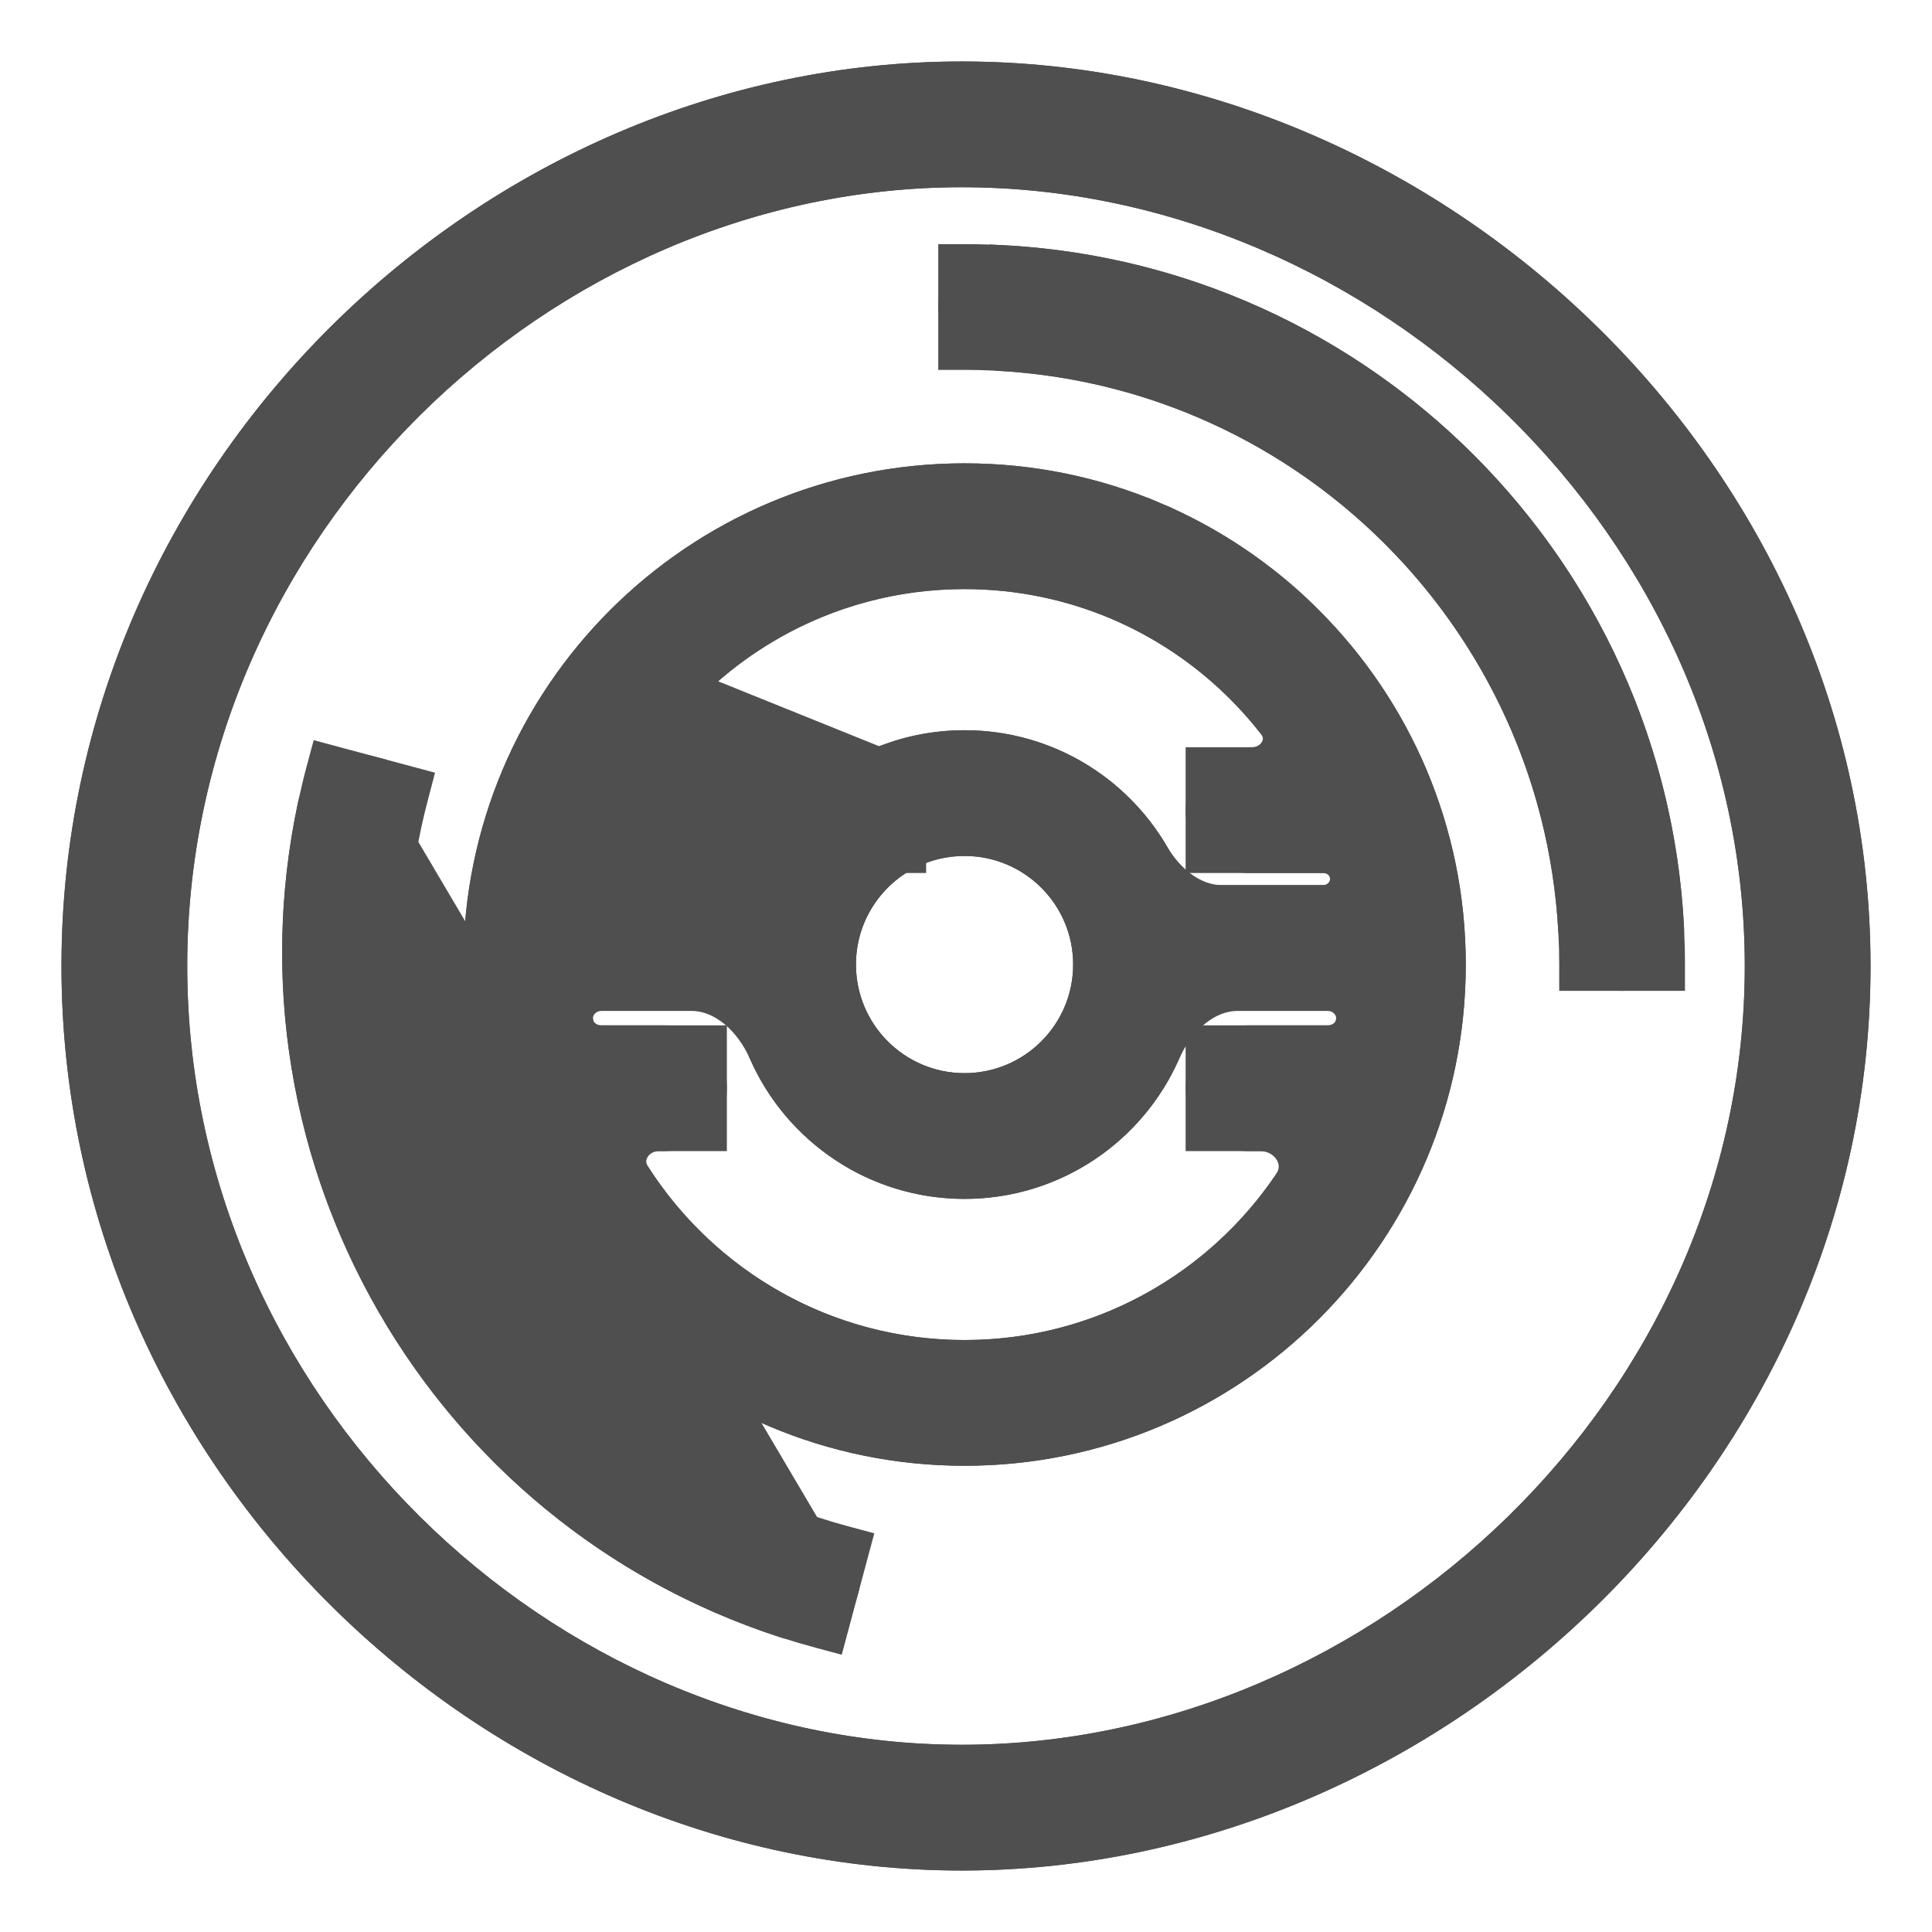
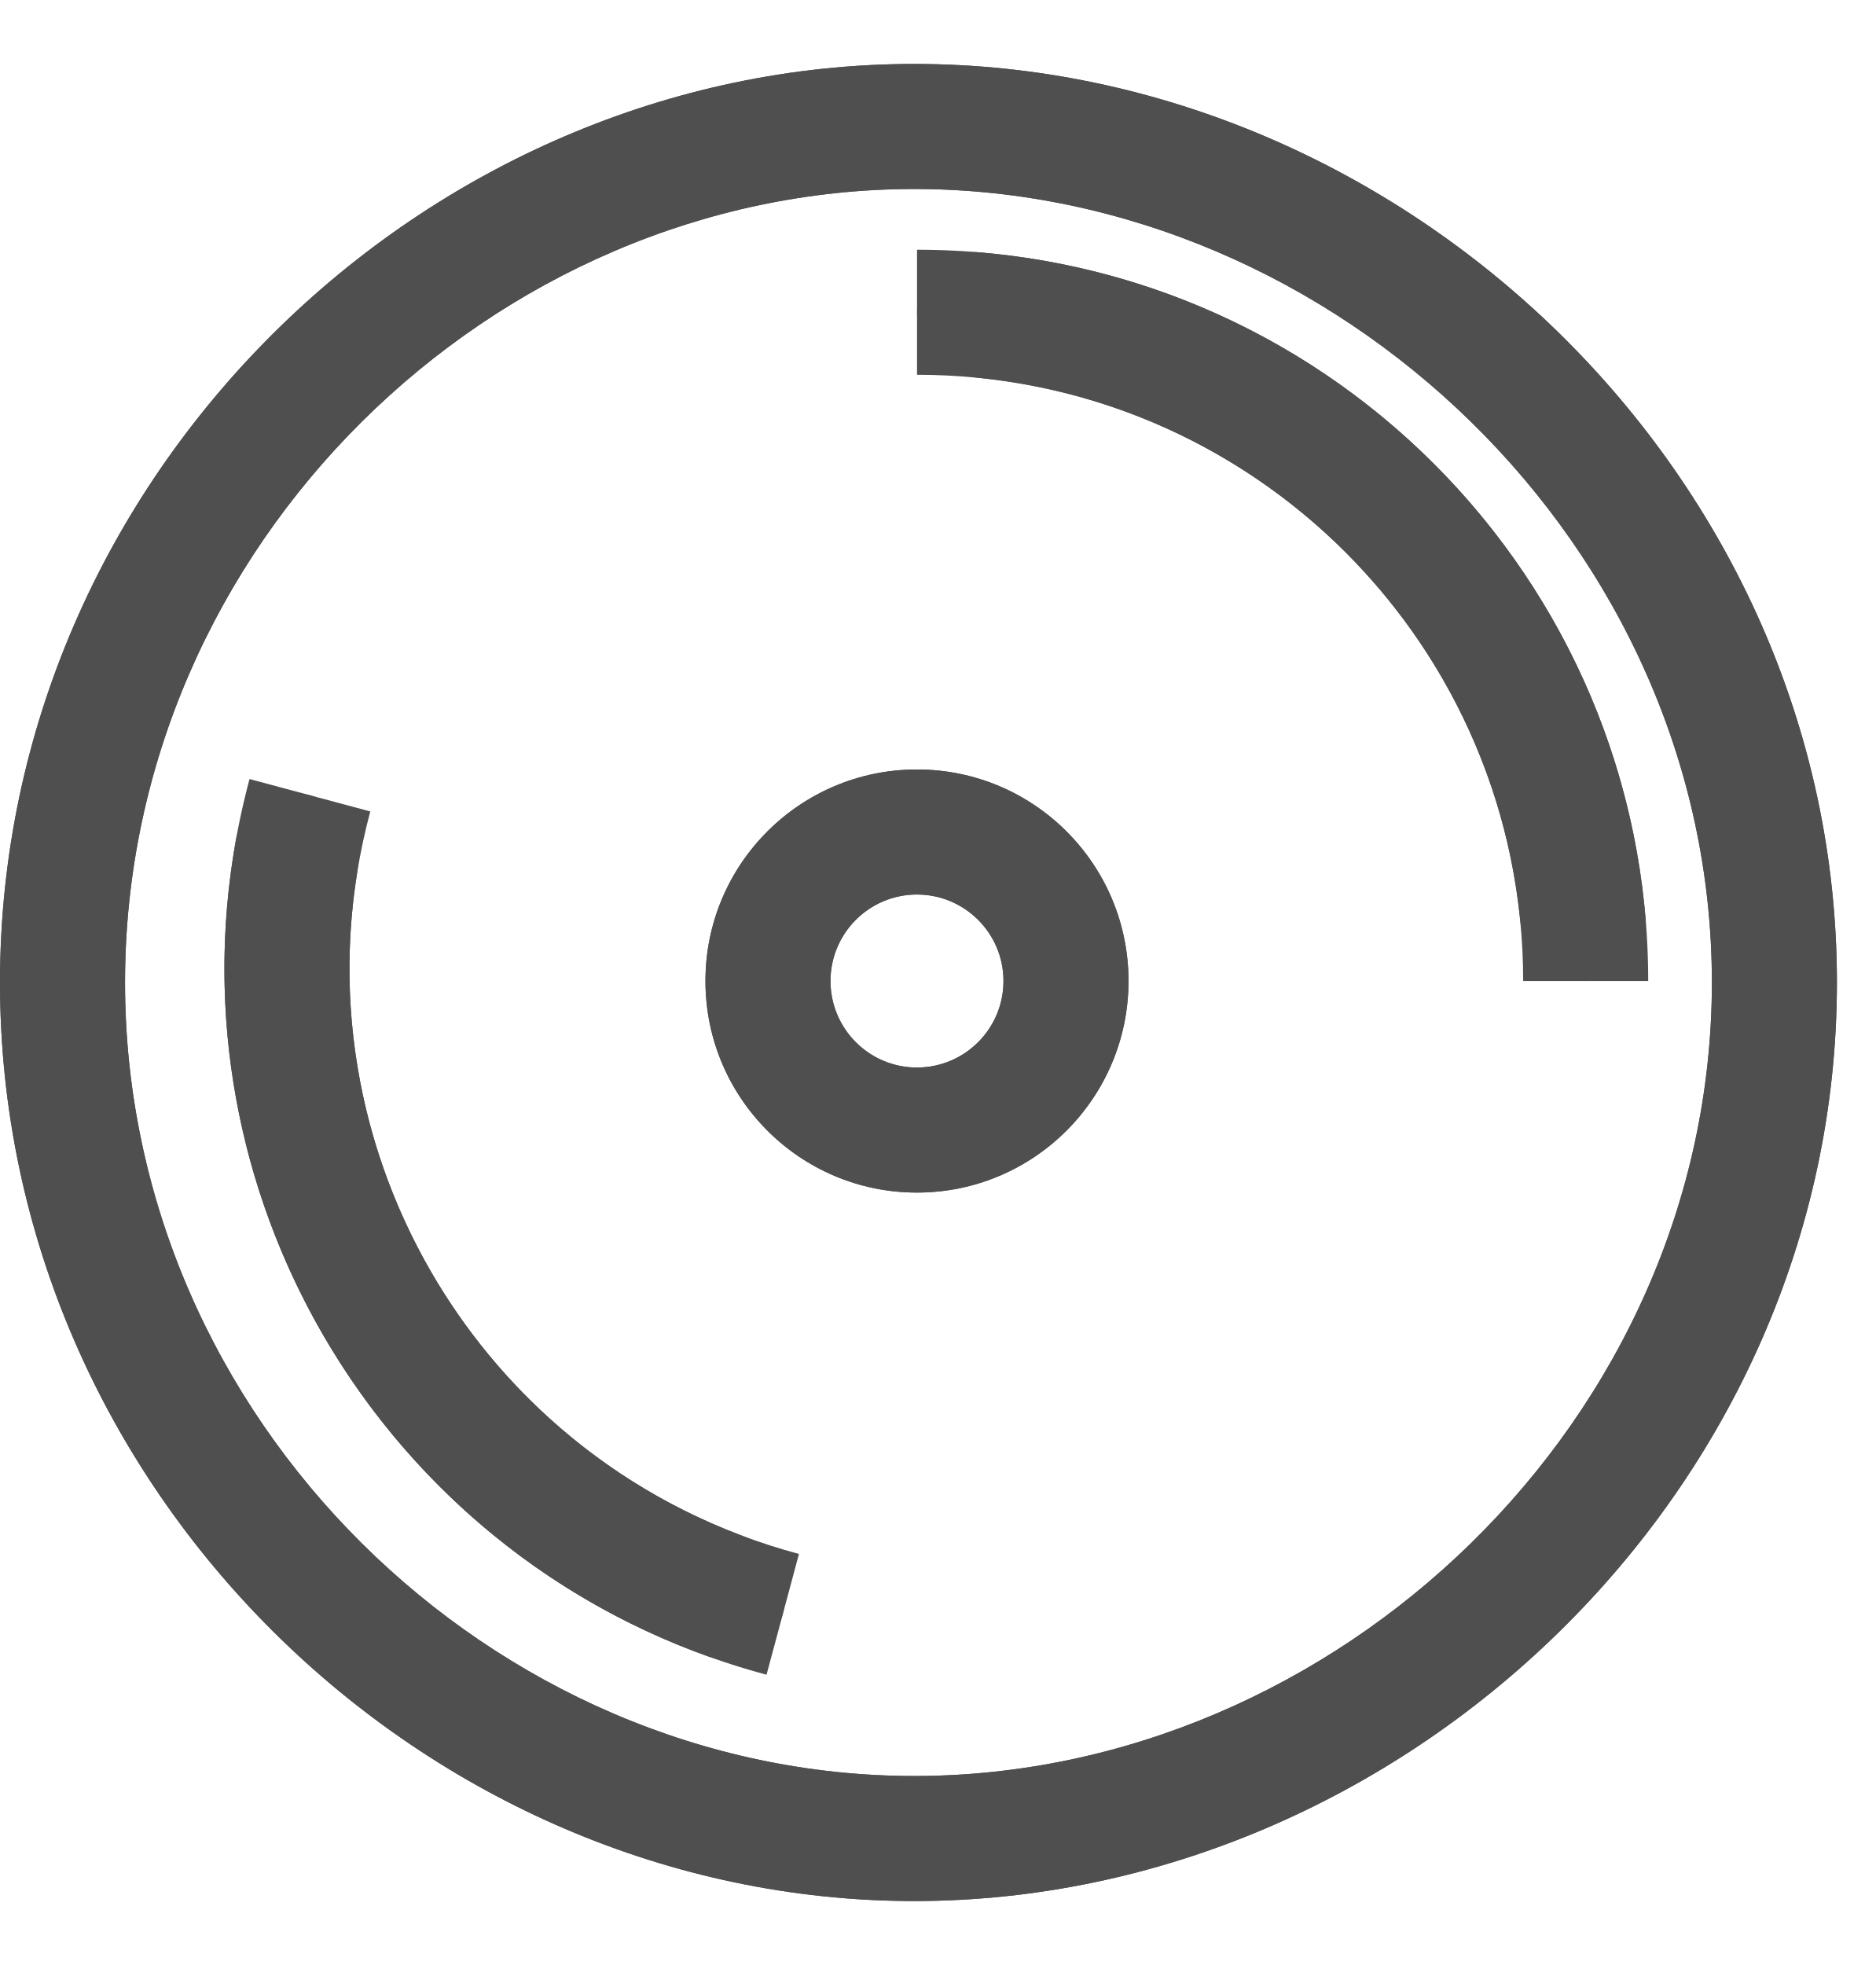
- <svg xmlns="http://www.w3.org/2000/svg" width="22" height="22" viewBox="0 0 22 22" fill="none">
-   <path d="M8.624 10.1L8.624 10.1C8.65 10.03 8.641 9.95 8.603 9.887C8.567 9.825 8.511 9.791 8.451 9.791H6.905C6.791 9.791 6.7 9.863 6.677 9.96C6.677 9.96 6.677 9.96 6.677 9.96M8.624 10.1L8.765 10.152C8.716 10.282 8.596 10.379 8.458 10.379H6.906C6.663 10.379 6.475 10.162 6.531 9.926L6.677 9.96M8.624 10.1C8.594 10.181 8.524 10.229 8.458 10.229H6.906C6.75 10.229 6.645 10.093 6.677 9.96M8.624 10.1L6.677 9.96M14.656 13.454L14.656 13.454C13.861 14.634 12.513 15.409 10.984 15.409C9.415 15.409 8.037 14.593 7.251 13.362C7.192 13.27 7.199 13.174 7.247 13.097C7.295 13.017 7.389 12.958 7.506 12.958H7.561C7.874 12.958 8.127 12.705 8.127 12.392C8.127 12.079 7.874 11.826 7.561 11.826H6.851C6.721 11.826 6.621 11.74 6.604 11.628C6.584 11.491 6.696 11.361 6.852 11.361H7.869C8.214 11.361 8.517 11.635 8.679 12C9.069 12.884 9.954 13.502 10.983 13.502C12.013 13.502 12.898 12.884 13.288 12C13.449 11.635 13.753 11.361 14.098 11.361H15.116C15.271 11.361 15.383 11.491 15.363 11.628C15.346 11.74 15.246 11.826 15.116 11.826H14.217C13.904 11.826 13.651 12.079 13.651 12.392C13.651 12.705 13.904 12.958 14.217 12.958H14.347C14.491 12.958 14.606 13.031 14.666 13.129C14.724 13.224 14.731 13.343 14.656 13.454ZM10.154 8.605L10.199 8.735L7.901 7.808C7.901 7.808 7.901 7.808 7.901 7.808C8.698 7.034 9.785 6.558 10.984 6.558C11.595 6.558 12.177 6.682 12.706 6.905C13.408 7.202 14.017 7.674 14.478 8.267C14.544 8.352 14.543 8.445 14.501 8.52C14.457 8.598 14.368 8.659 14.253 8.659H14.217C13.904 8.659 13.651 8.912 13.651 9.225C13.651 9.538 13.904 9.791 14.217 9.791H15.062C15.176 9.791 15.267 9.863 15.29 9.96C15.322 10.093 15.217 10.229 15.061 10.229H13.915C13.611 10.229 13.334 10.013 13.158 9.712L13.158 9.712C12.721 8.966 11.911 8.465 10.983 8.465C10.693 8.465 10.414 8.514 10.154 8.605ZM11.407 2.941L11.4 3.091L11.407 2.941C11.087 2.924 10.834 3.185 10.834 3.496C10.834 3.811 11.088 4.056 11.391 4.074C14.889 4.277 17.691 7.078 17.893 10.576C17.911 10.879 18.156 11.133 18.471 11.133C18.782 11.133 19.043 10.88 19.026 10.56C18.813 6.449 15.518 3.154 11.407 2.941ZM9.625 18.113L9.625 18.113L4.186 8.903L4.225 8.759C4.225 8.759 4.225 8.759 4.225 8.759C3.925 8.678 3.607 8.855 3.54 9.169C2.682 13.195 5.012 17.23 8.927 18.5C9.233 18.599 9.545 18.413 9.625 18.113ZM1.982 11C1.982 6.024 6.171 1.982 10.953 1.982C15.741 1.982 20.018 6.031 20.018 11C20.018 15.969 15.741 20.018 10.953 20.018C6.171 20.018 1.982 15.976 1.982 11ZM10.953 0.85C5.555 0.85 0.85 5.39 0.85 11C0.85 16.61 5.555 21.15 10.953 21.15C16.343 21.15 21.15 16.617 21.15 11C21.15 5.383 16.343 0.85 10.953 0.85ZM10.983 9.597C11.749 9.597 12.37 10.217 12.37 10.983C12.37 11.749 11.749 12.37 10.983 12.37C10.218 12.37 9.597 11.749 9.597 10.983C9.597 10.472 9.874 10.025 10.286 9.784C10.307 9.778 10.327 9.767 10.343 9.753C10.535 9.653 10.752 9.597 10.983 9.597ZM16.541 10.983C16.541 9.449 15.919 8.059 14.913 7.054C14.753 6.893 14.583 6.742 14.403 6.602C14.022 6.304 13.6 6.054 13.147 5.863L13.088 6.001L13.147 5.863C12.482 5.581 11.751 5.426 10.984 5.426C7.914 5.426 5.426 7.914 5.426 10.983C5.426 14.053 7.914 16.541 10.984 16.541C14.053 16.541 16.541 14.053 16.541 10.983Z" fill="#4F4F4F" stroke="#4F4F4F" stroke-width="0.3" />
-   <path d="M10.396 9.791V9.727C10.574 9.643 10.773 9.597 10.983 9.597C11.749 9.597 12.37 10.217 12.37 10.983C12.37 11.749 11.749 12.37 10.983 12.37C10.218 12.37 9.597 11.749 9.597 10.983C9.597 10.477 9.869 10.033 10.275 9.791H10.396ZM8.127 11.976V11.826H7.977H6.638C6.609 11.674 6.587 11.518 6.574 11.361H8.493C8.675 12.573 9.721 13.502 10.983 13.502C12.246 13.502 13.292 12.573 13.474 11.361H15.393C15.38 11.518 15.359 11.674 15.329 11.826H13.801H13.651V11.976V12.808V12.958H13.801H14.945C14.22 14.411 12.718 15.409 10.984 15.409C9.249 15.409 7.747 14.411 7.022 12.958H7.977H8.127V12.808V11.976ZM10.012 8.659H7.217C7.997 7.398 9.392 6.558 10.984 6.558C11.595 6.558 12.177 6.682 12.706 6.905C13.556 7.265 14.27 7.882 14.751 8.659H13.801H13.651V8.809V9.641V9.791H13.801H15.247C15.287 9.934 15.32 10.08 15.345 10.229H13.387C13.066 9.206 12.112 8.465 10.983 8.465C10.639 8.465 10.311 8.534 10.012 8.659ZM17.905 10.983V11.133H18.055H18.887H19.037V10.983C19.037 6.536 15.431 2.93 10.984 2.93H10.834V3.08V3.912V4.062H10.984C14.806 4.062 17.905 7.161 17.905 10.983ZM9.733 17.711L9.772 17.566L9.627 17.527C5.934 16.538 3.743 12.742 4.733 9.05L4.771 8.905L4.626 8.866L3.823 8.651L3.678 8.612L3.639 8.757C2.488 13.053 5.038 17.469 9.334 18.62L9.479 18.659L9.518 18.514L9.733 17.711ZM1.982 11C1.982 6.024 6.171 1.982 10.953 1.982C15.741 1.982 20.018 6.031 20.018 11C20.018 15.969 15.741 20.018 10.953 20.018C6.171 20.018 1.982 15.976 1.982 11ZM10.953 0.85C5.555 0.85 0.85 5.39 0.85 11C0.85 16.61 5.555 21.15 10.953 21.15C16.343 21.15 21.15 16.617 21.15 11C21.15 5.383 16.343 0.85 10.953 0.85ZM6.622 10.229C6.647 10.08 6.68 9.934 6.72 9.791H8.764C8.69 9.93 8.628 10.076 8.58 10.229H6.622ZM16.541 10.983C16.541 9.449 15.919 8.059 14.913 7.054C14.753 6.893 14.583 6.742 14.403 6.602C14.022 6.304 13.6 6.054 13.147 5.863L13.088 6.001L13.147 5.863C12.482 5.581 11.751 5.426 10.984 5.426C7.914 5.426 5.426 7.914 5.426 10.983C5.426 14.053 7.914 16.541 10.984 16.541C14.053 16.541 16.541 14.053 16.541 10.983Z" fill="#4F4F4F" stroke="#4F4F4F" stroke-width="0.3" />
+ <svg xmlns="http://www.w3.org/2000/svg" width="21" height="22" viewBox="0 0 21 22" fill="none">
+   <path fill-rule="evenodd" clip-rule="evenodd" d="M10.267 8.615C11.575 8.615 12.636 9.675 12.636 10.983C12.636 12.292 11.575 13.352 10.267 13.352C8.959 13.352 7.899 12.292 7.899 10.983C7.899 9.675 8.959 8.615 10.267 8.615ZM10.267 10.015C10.802 10.015 11.236 10.449 11.236 10.983C11.236 11.518 10.802 11.952 10.267 11.952C9.732 11.952 9.299 11.518 9.299 10.983C9.299 10.449 9.732 10.015 10.267 10.015Z" fill="#4F4F4F" />
+   <path d="M17.755 10.983C17.369 10.983 17.059 10.669 17.02 10.285C16.693 7.094 14.157 4.558 10.966 4.231C10.582 4.192 10.268 3.883 10.268 3.496C10.268 3.109 10.582 2.793 10.967 2.825C14.931 3.161 18.09 6.32 18.426 10.284C18.458 10.669 18.142 10.983 17.755 10.983Z" fill="#4F4F4F" />
+   <path d="M8.764 18.074C8.864 17.7 8.641 17.32 8.28 17.183C5.282 16.041 3.489 12.935 3.999 9.769C4.061 9.387 3.843 9.004 3.47 8.904C3.096 8.803 2.709 9.025 2.641 9.406C1.939 13.321 4.173 17.191 7.915 18.54C8.279 18.672 8.664 18.447 8.764 18.074Z" fill="#4F4F4F" />
+   <path fill-rule="evenodd" clip-rule="evenodd" d="M10.236 0.716C4.766 0.716 0 5.315 0 11C0 16.685 4.766 21.284 10.236 21.284C15.699 21.284 20.568 16.694 20.568 11C20.568 5.306 15.699 0.716 10.236 0.716ZM1.4 11C1.4 6.099 5.528 2.116 10.236 2.116C14.954 2.116 19.168 6.108 19.168 11C19.168 15.893 14.954 19.884 10.236 19.884C5.528 19.884 1.4 15.902 1.4 11Z" fill="#4F4F4F" />
+   <path fill-rule="evenodd" clip-rule="evenodd" d="M10.267 8.615C11.575 8.615 12.636 9.675 12.636 10.983C12.636 12.292 11.575 13.352 10.267 13.352C8.959 13.352 7.899 12.292 7.899 10.983C7.899 9.675 8.959 8.615 10.267 8.615ZM10.267 10.015C10.802 10.015 11.236 10.449 11.236 10.983C11.236 11.518 10.802 11.952 10.267 11.952C9.732 11.952 9.299 11.518 9.299 10.983C9.299 10.449 9.732 10.015 10.267 10.015Z" fill="#4F4F4F" />
+   <path d="M17.055 10.983C17.055 7.235 14.016 4.196 10.268 4.196V2.796C14.789 2.796 18.455 6.462 18.455 10.983H17.055Z" fill="#4F4F4F" />
+   <path d="M8.946 17.398C5.325 16.427 3.176 12.706 4.146 9.085L2.794 8.722C1.623 13.09 4.215 17.58 8.583 18.75L8.946 17.398Z" fill="#4F4F4F" />
+   <path fill-rule="evenodd" clip-rule="evenodd" d="M10.236 0.716C4.766 0.716 0 5.315 0 11C0 16.685 4.766 21.284 10.236 21.284C15.699 21.284 20.568 16.694 20.568 11C20.568 5.306 15.699 0.716 10.236 0.716ZM1.4 11C1.4 6.099 5.528 2.116 10.236 2.116C14.954 2.116 19.168 6.108 19.168 11C19.168 15.893 14.954 19.884 10.236 19.884C5.528 19.884 1.4 15.902 1.4 11Z" fill="#4F4F4F" />
</svg>
